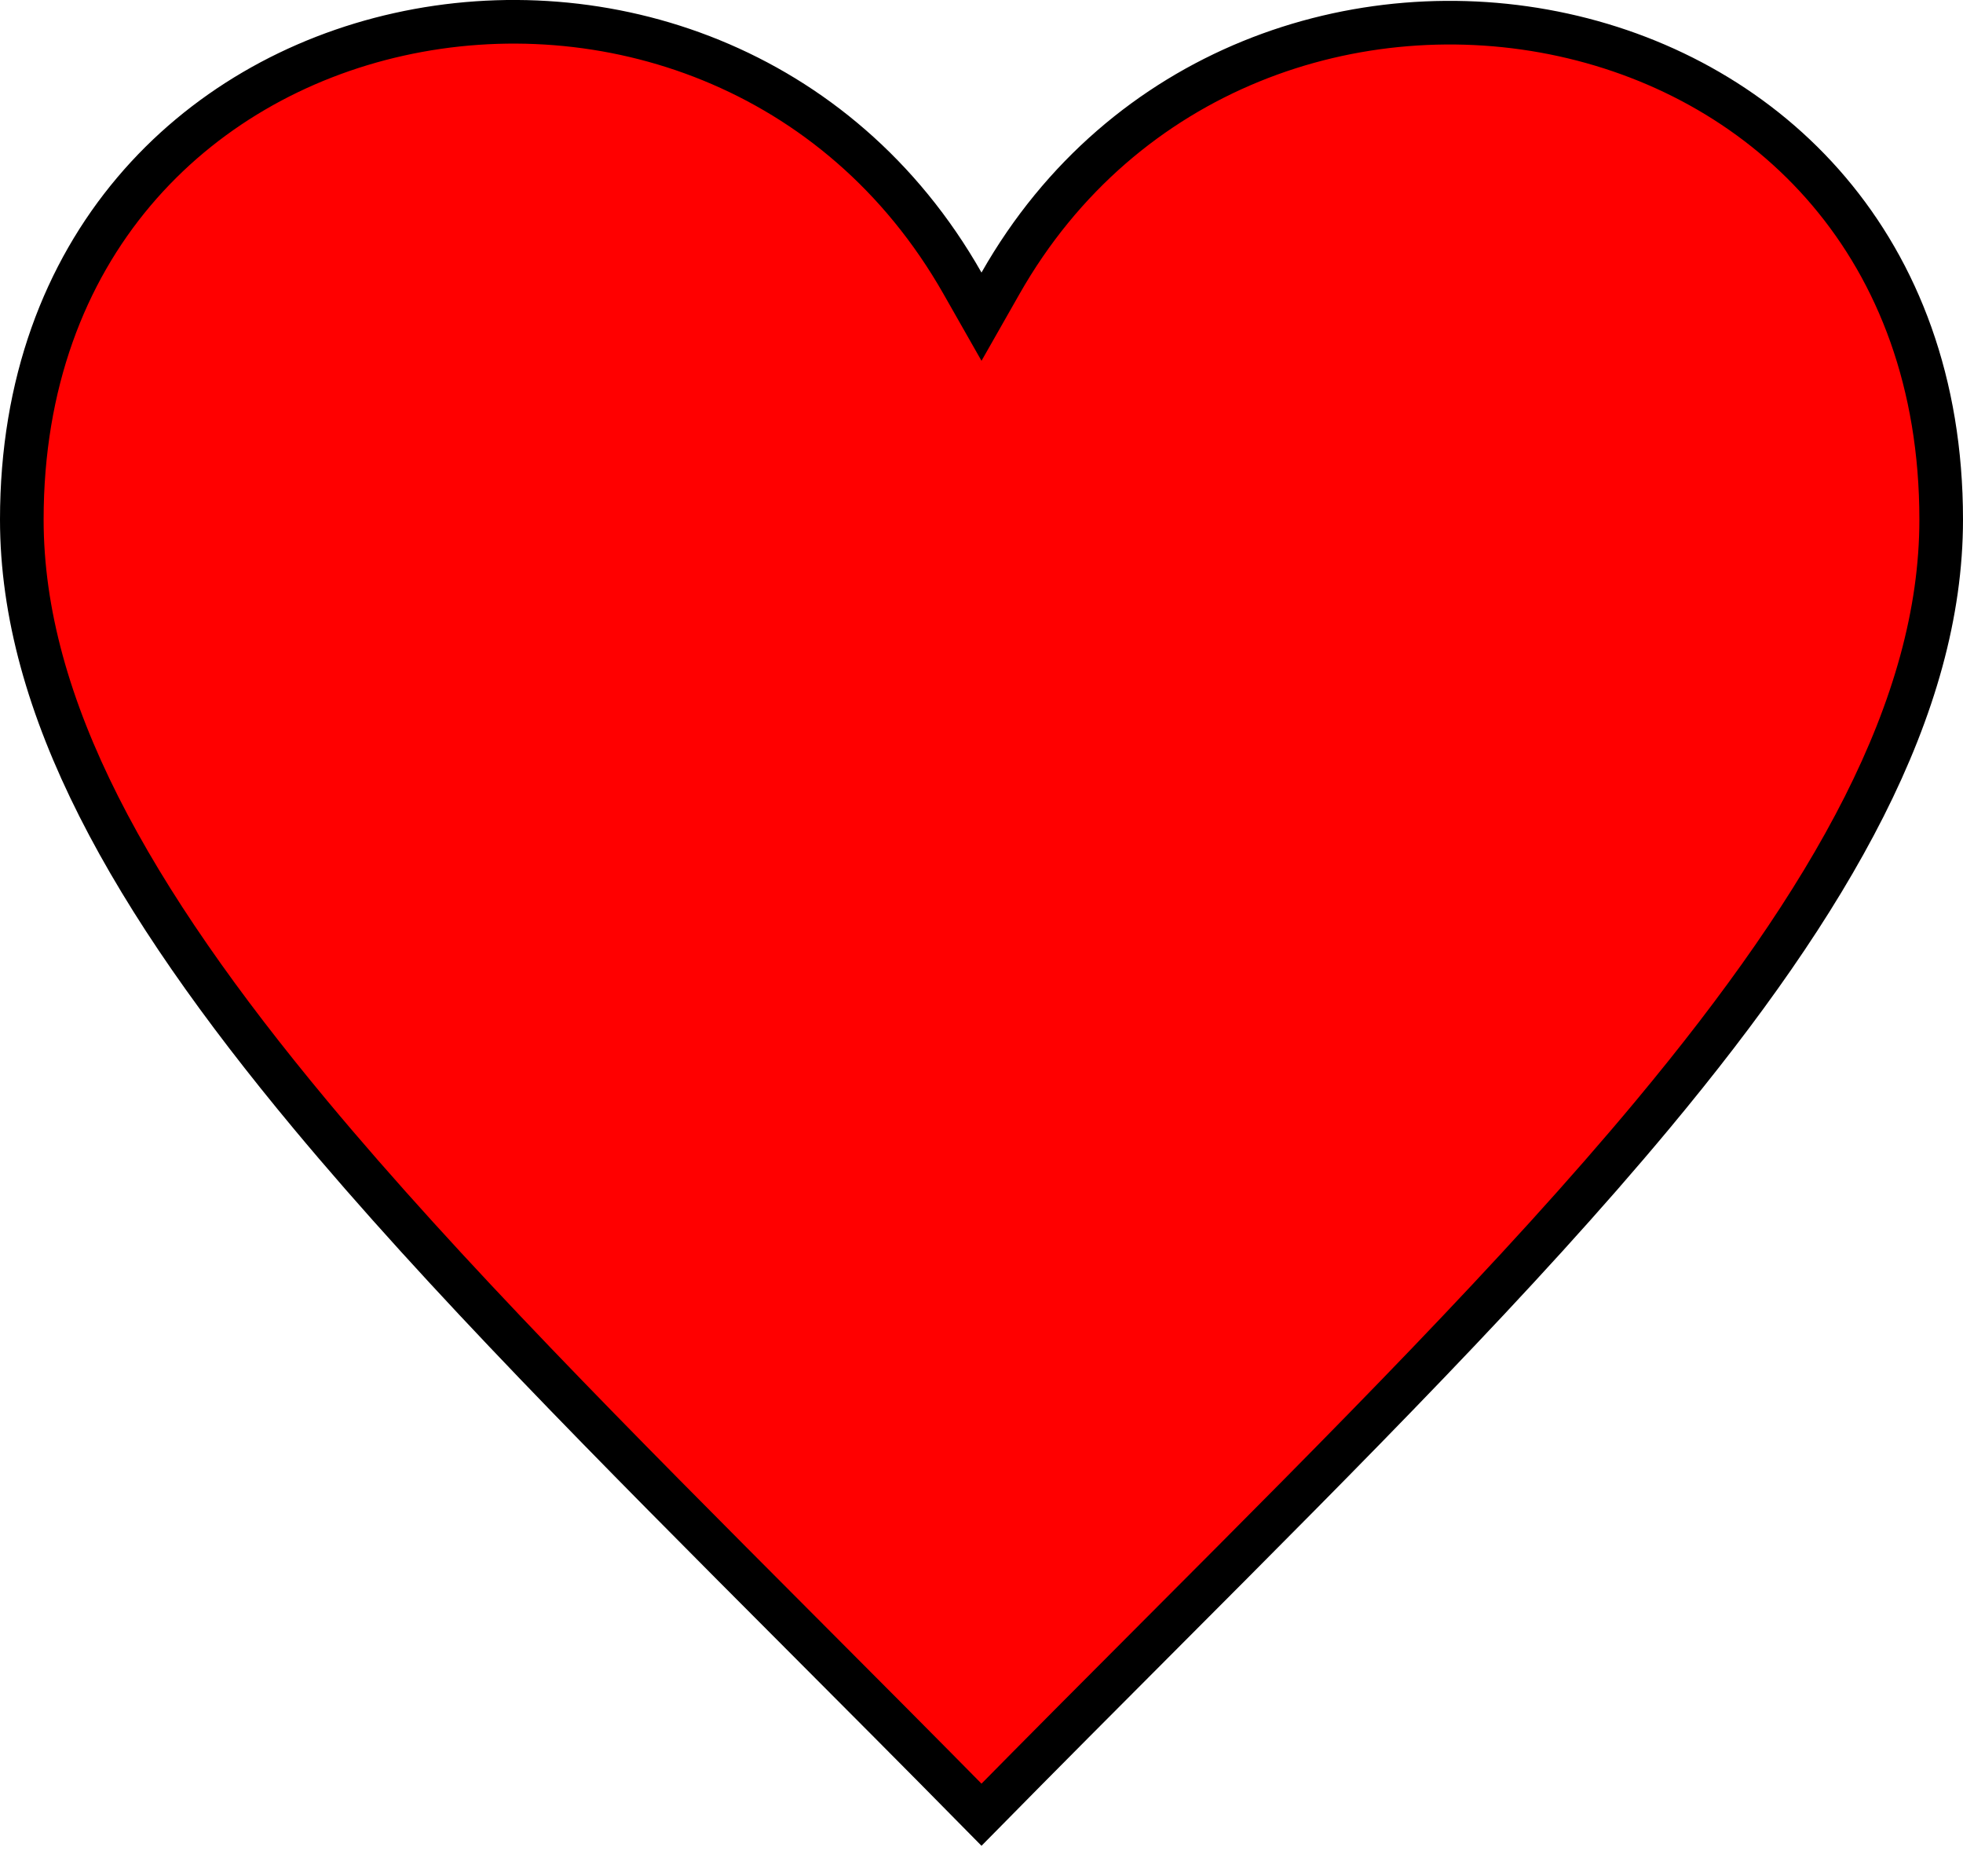
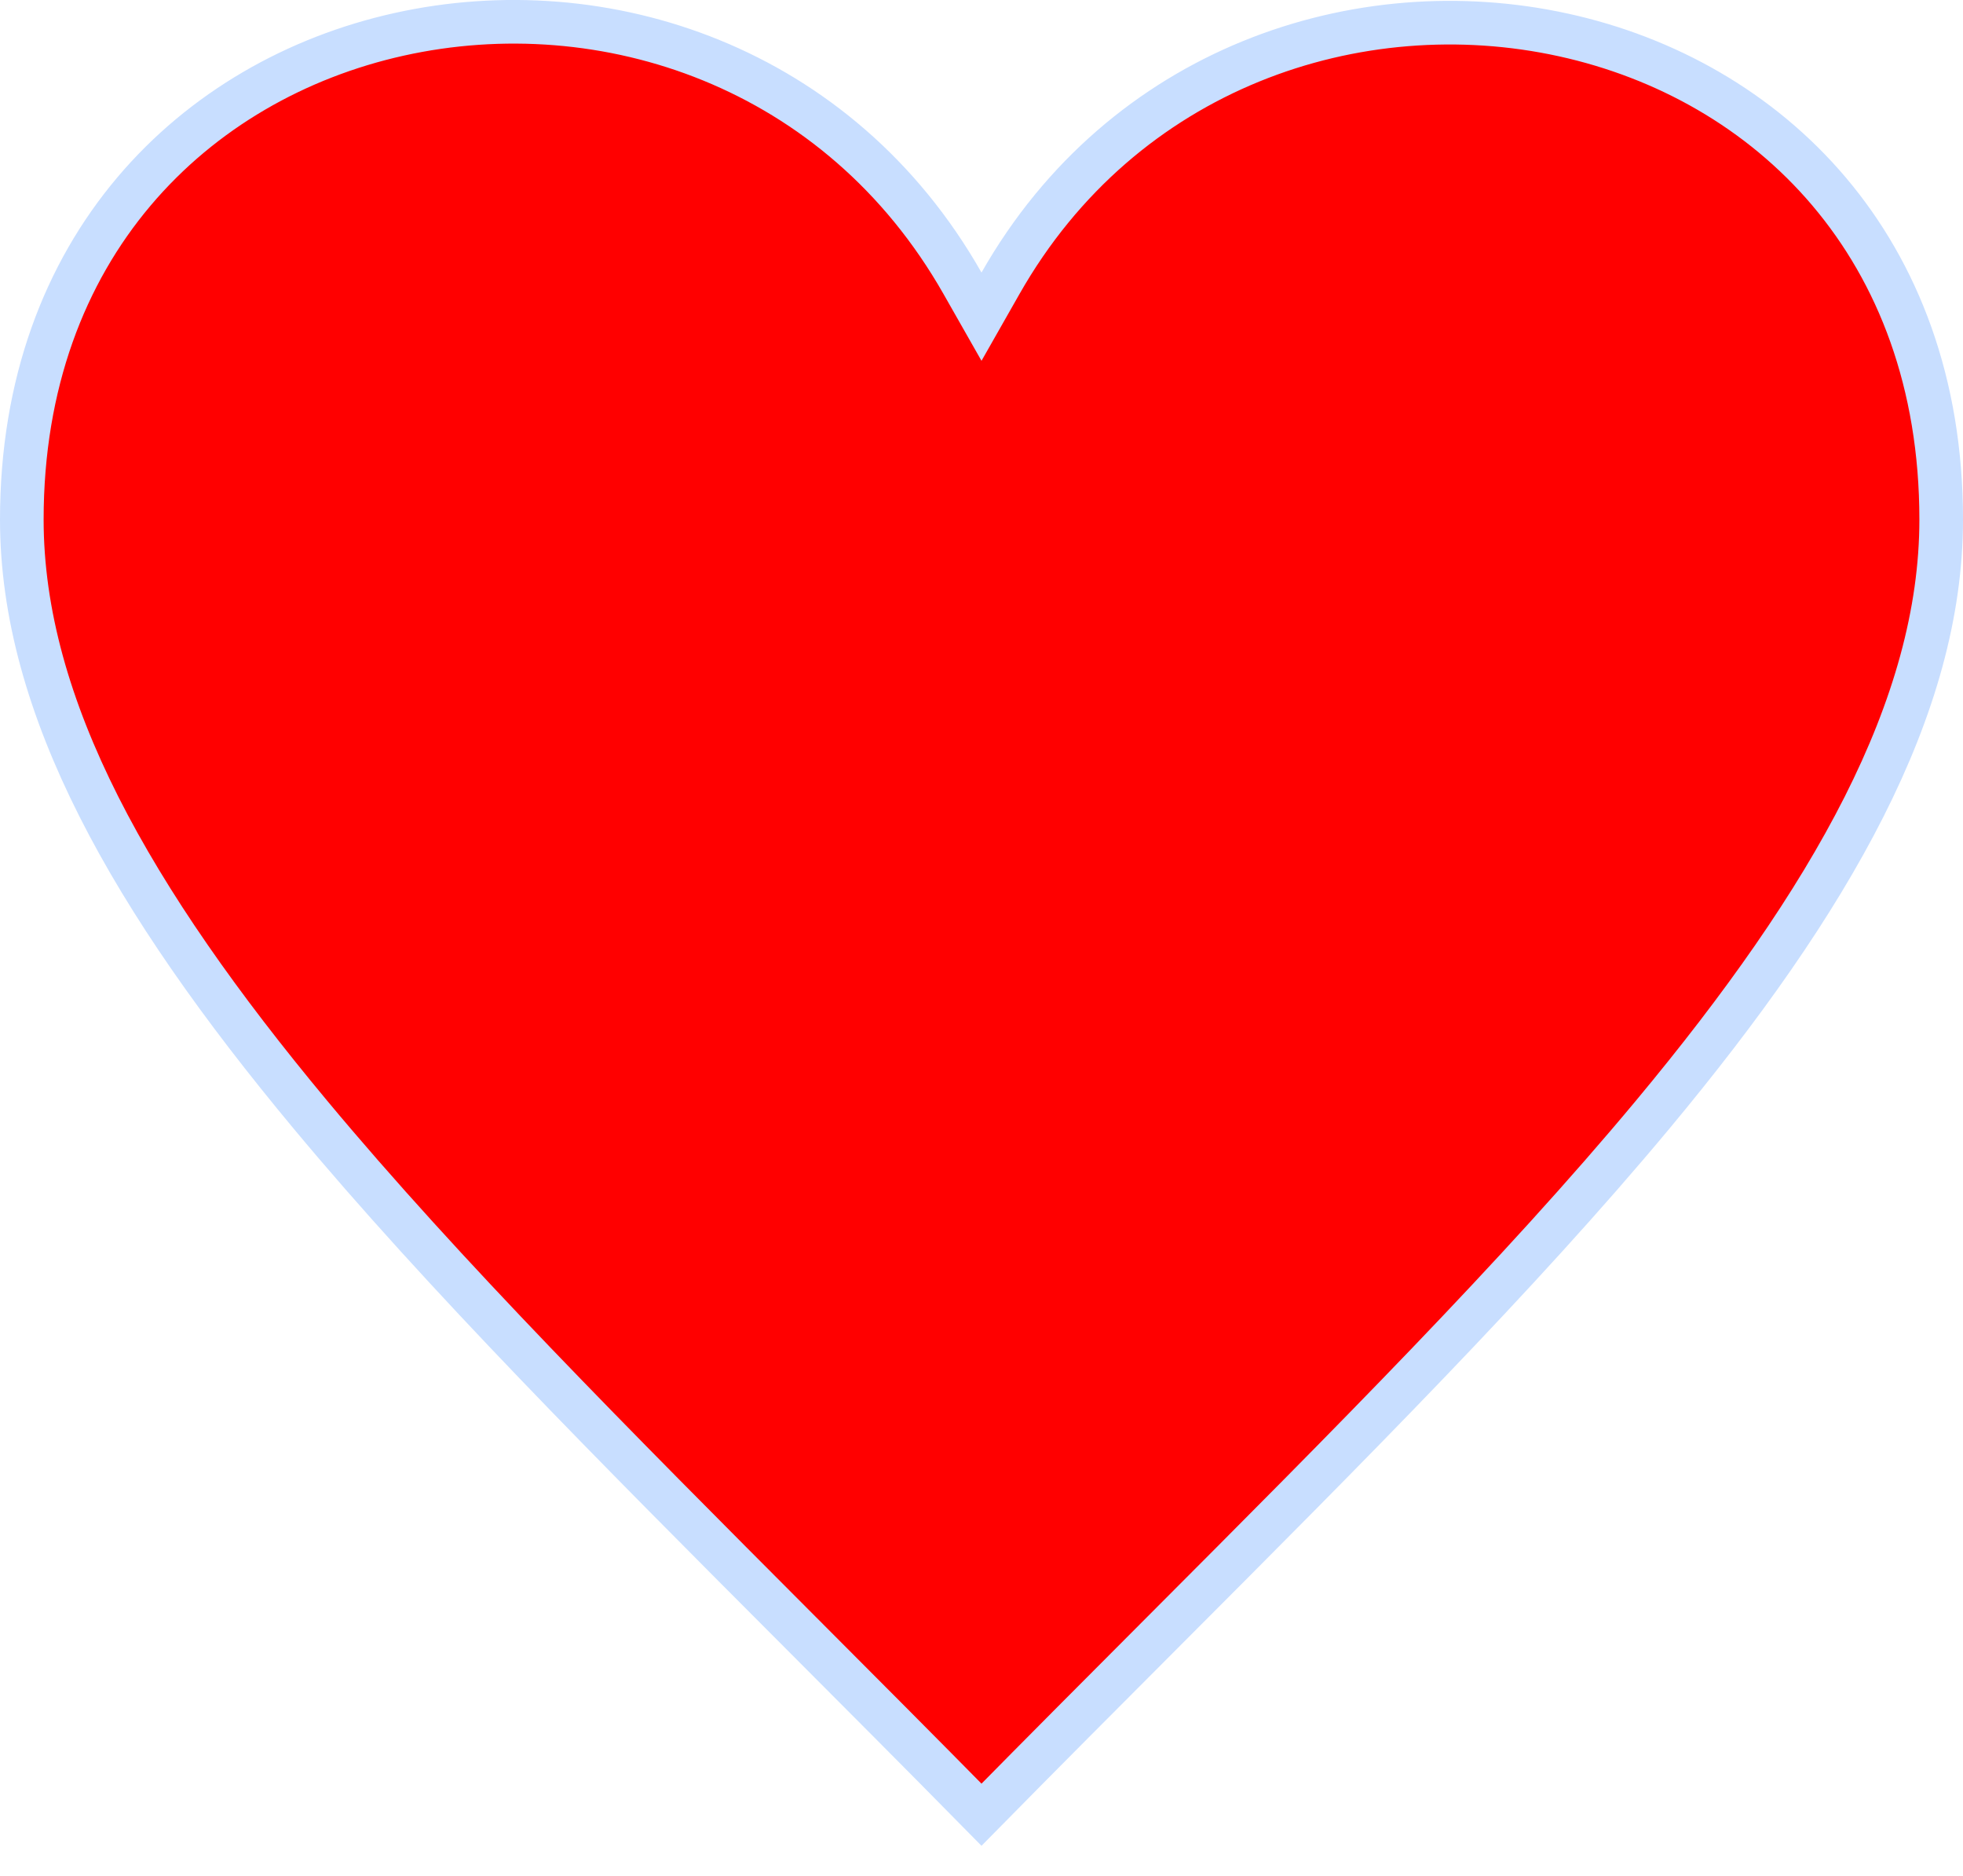
<svg xmlns="http://www.w3.org/2000/svg" width="45" height="43" viewBox="0 0 45 43" fill="none">
-   <path d="M22.065 6.494L22.5 7.259L22.935 6.494C25.744 1.551 31.135 -0.23 35.84 0.801C40.525 1.827 44.5 5.634 44.5 11.909C44.5 16.203 41.994 20.616 37.887 25.549C34.828 29.222 30.938 33.122 26.649 37.42C25.301 38.771 23.913 40.162 22.5 41.597C21.084 40.159 19.694 38.766 18.343 37.412C14.058 33.117 10.171 29.22 7.114 25.549C3.007 20.616 0.5 16.203 0.5 11.909C0.5 5.655 4.465 1.829 9.145 0.788C13.843 -0.257 19.235 1.512 22.065 6.494Z" fill="#FF0000" stroke="black" />
+   <path d="M22.065 6.494L22.5 7.259L22.935 6.494C25.744 1.551 31.135 -0.23 35.84 0.801C40.525 1.827 44.5 5.634 44.5 11.909C44.5 16.203 41.994 20.616 37.887 25.549C34.828 29.222 30.938 33.122 26.649 37.42C25.301 38.771 23.913 40.162 22.5 41.597C21.084 40.159 19.694 38.766 18.343 37.412C14.058 33.117 10.171 29.22 7.114 25.549C3.007 20.616 0.5 16.203 0.5 11.909C0.5 5.655 4.465 1.829 9.145 0.788C13.843 -0.257 19.235 1.512 22.065 6.494Z" fill="#FF0000" stroke="#C8DEFF" />
</svg>
